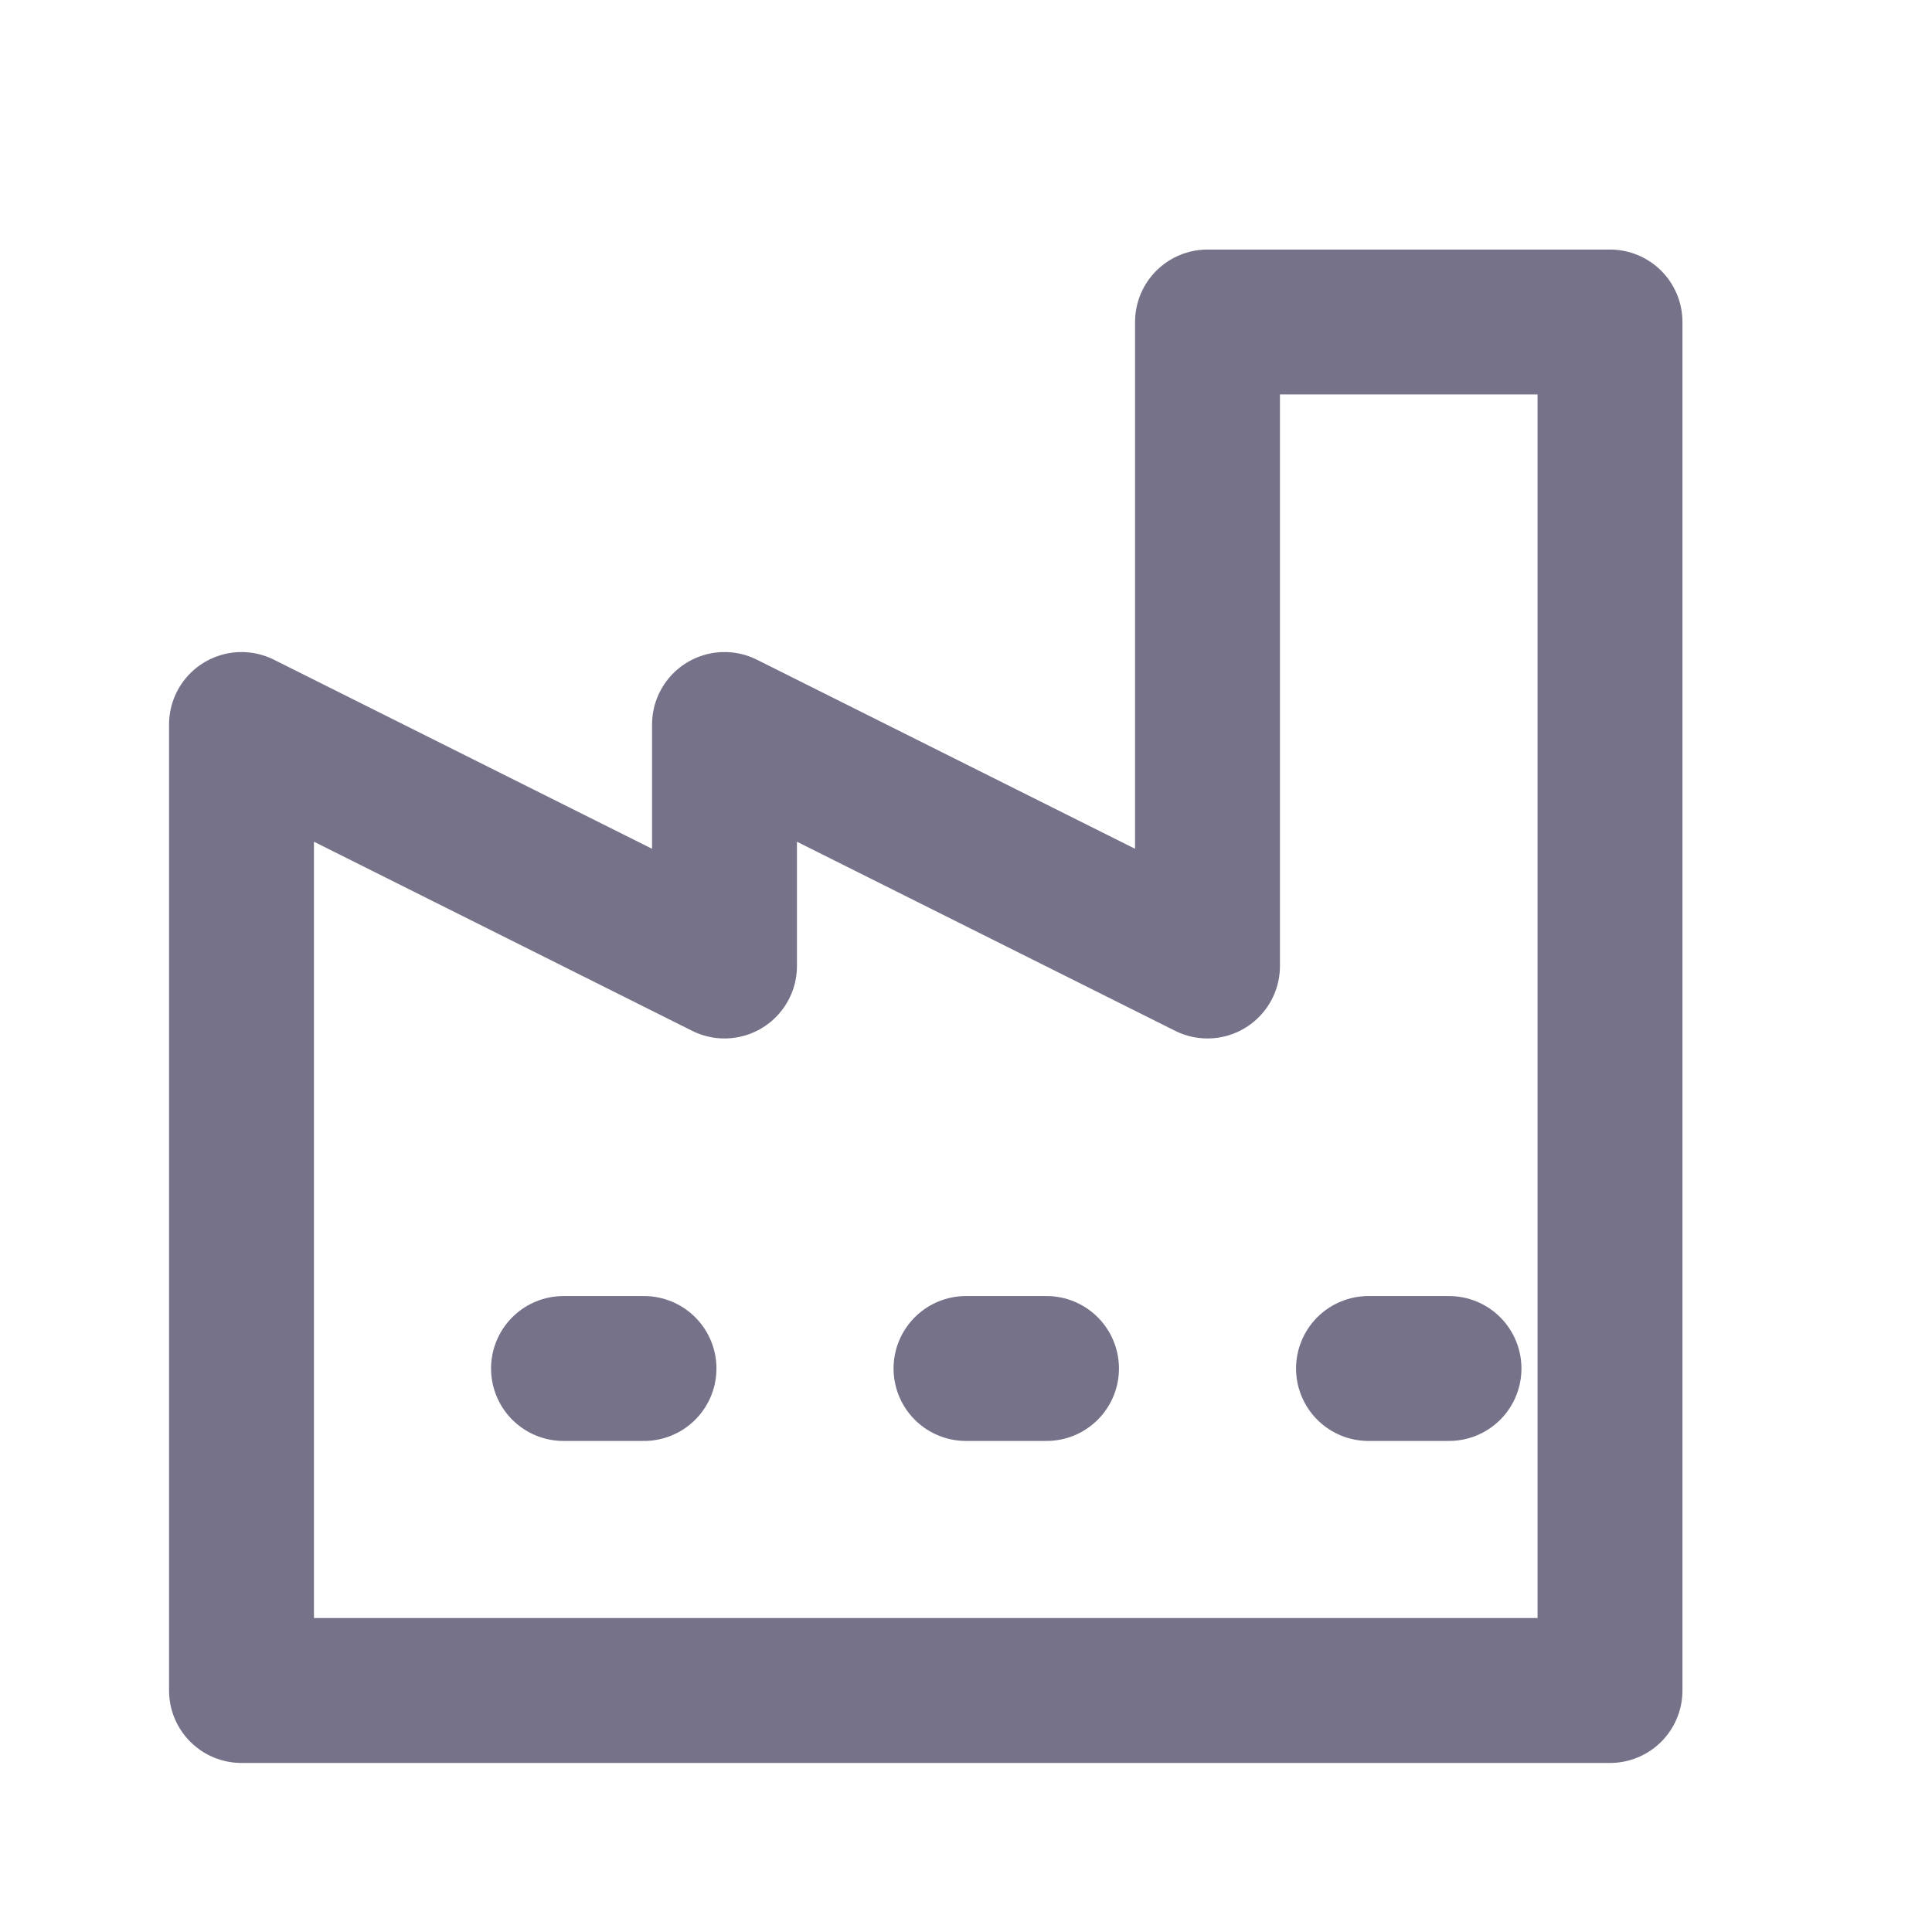
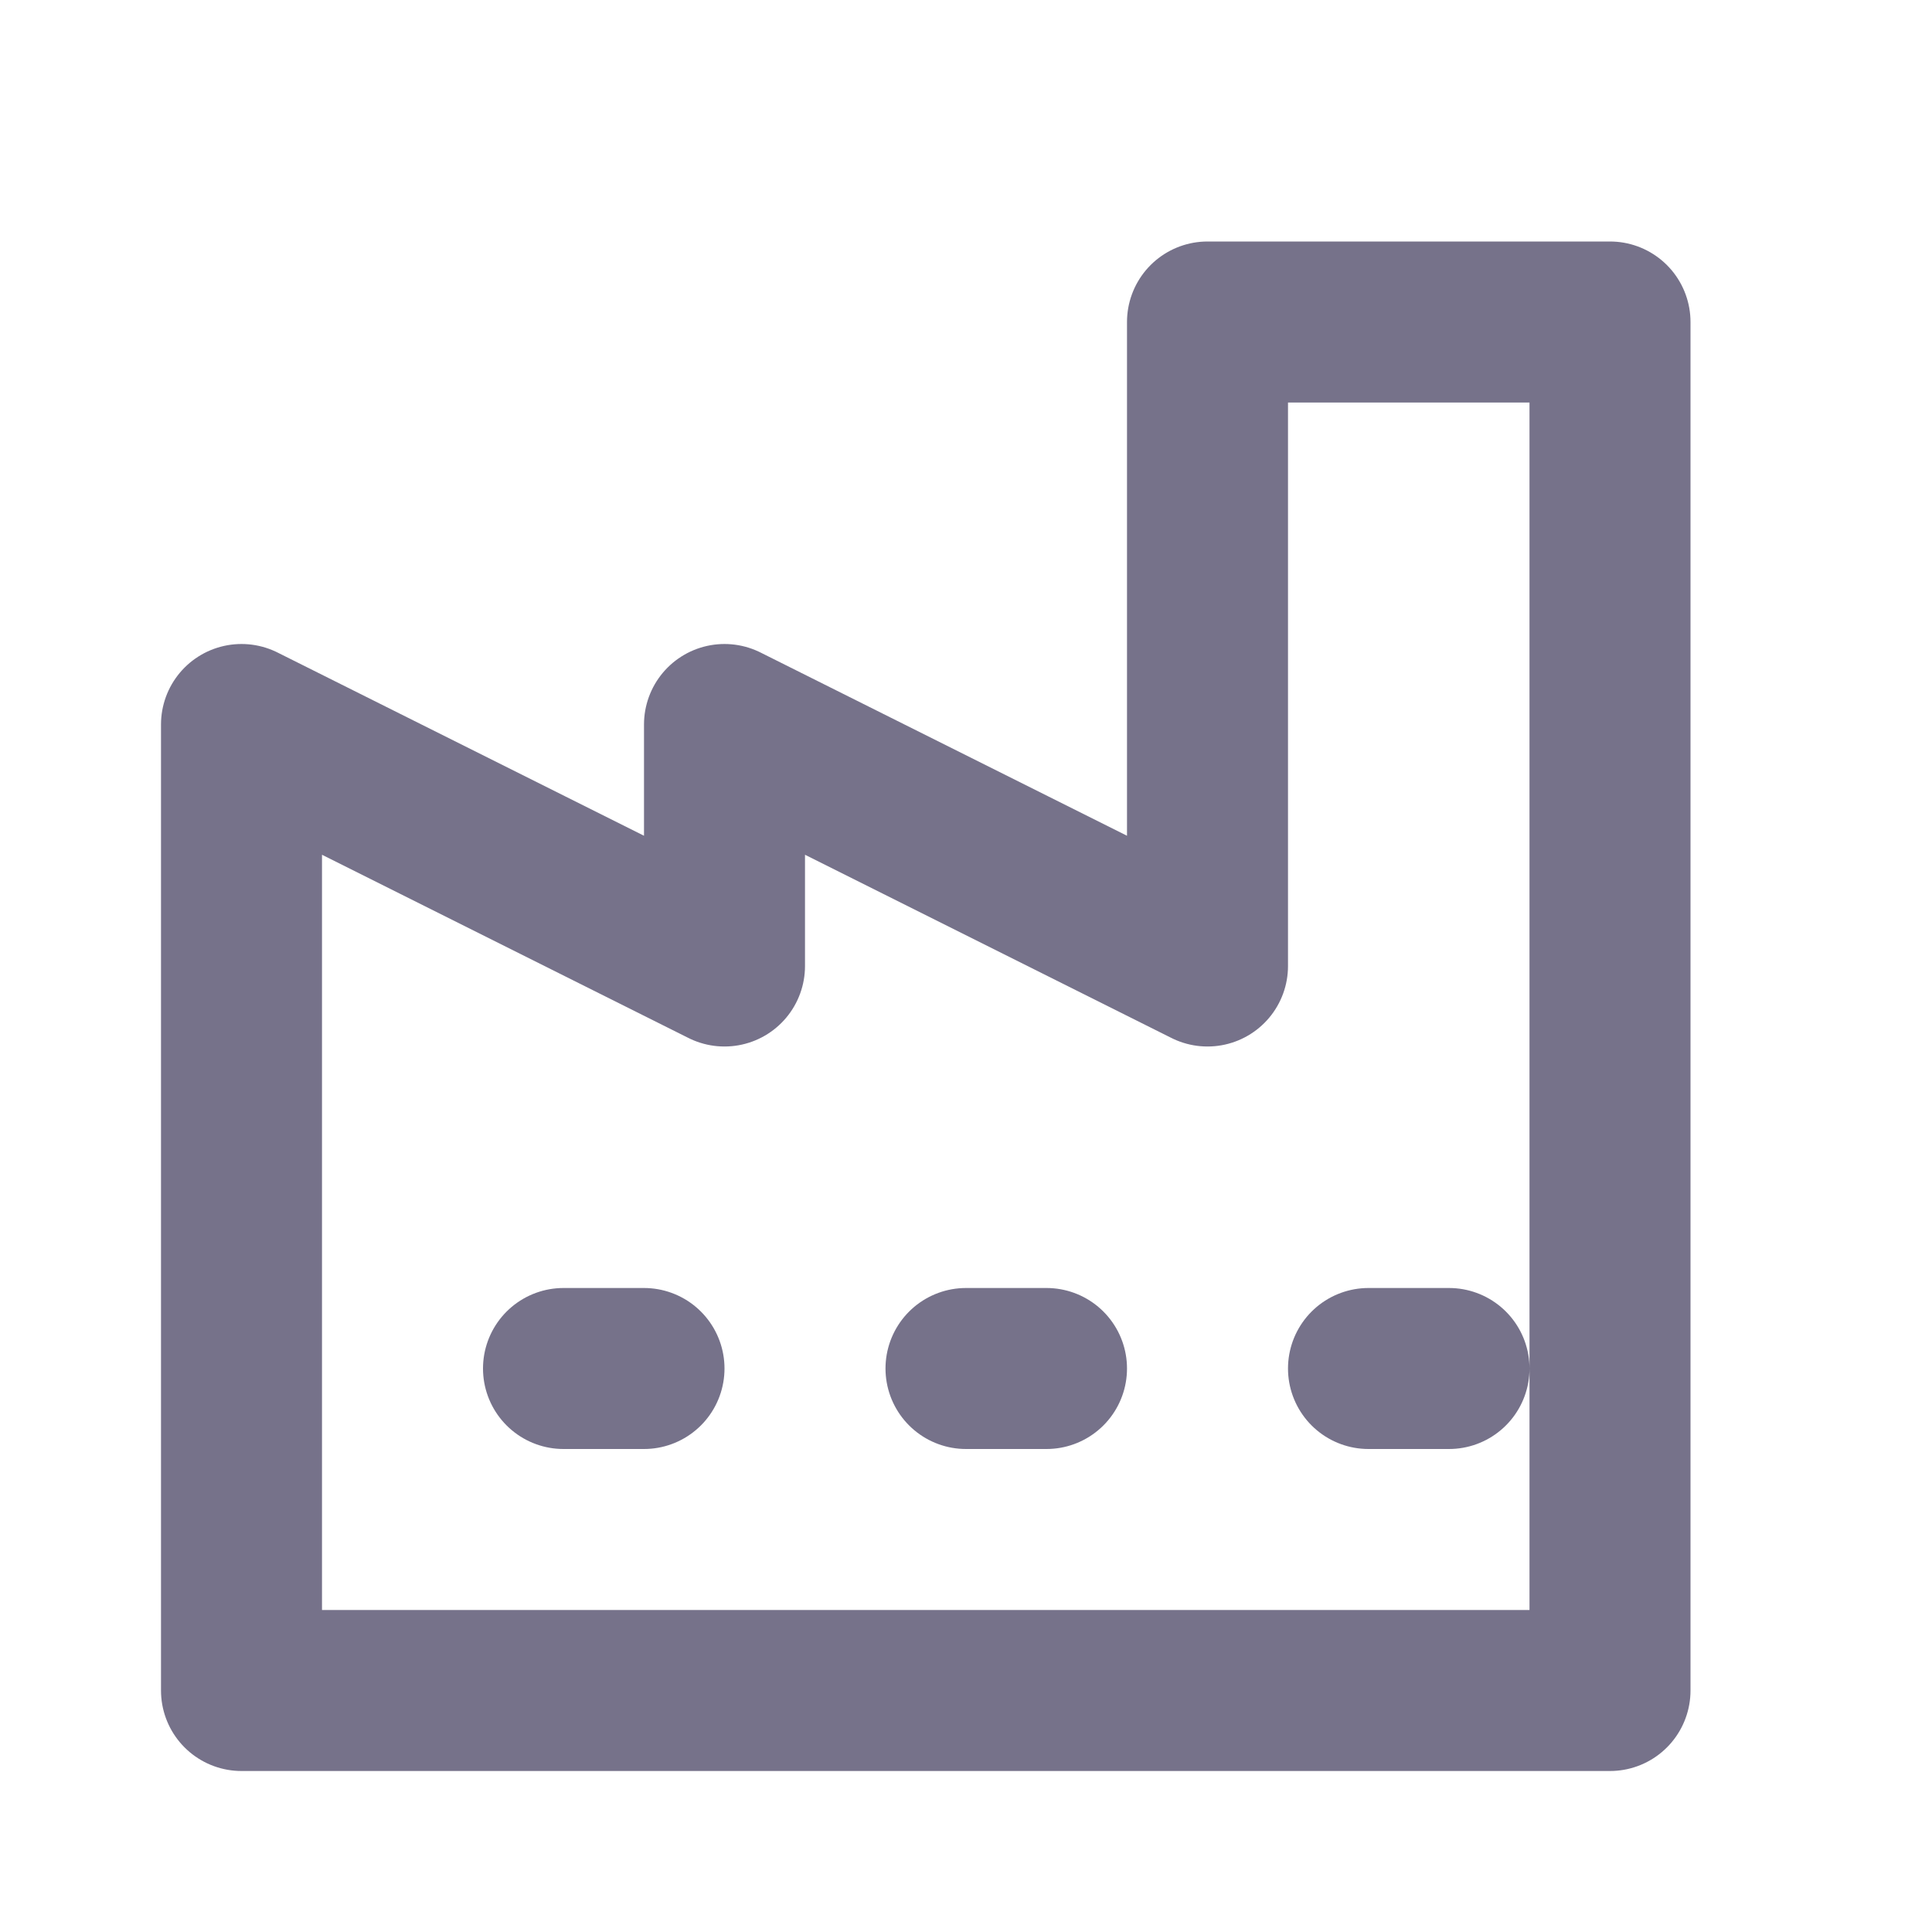
- <svg xmlns="http://www.w3.org/2000/svg" width="24" height="24" viewBox="0 0 24 24" fill="none" stroke="#76728a" stroke-width="1.8" stroke-linecap="round" stroke-linejoin="round">
+ <svg xmlns="http://www.w3.org/2000/svg" width="24" height="24" viewBox="0 0 24 24" fill="none" stroke="#76728a" stroke-width="2" stroke-linecap="round" stroke-linejoin="round">
  <path d="M3 21V9l6 3V9l6 3V4h5v17ZM7 17h1m4 0h1m4 0h1" />
</svg>
